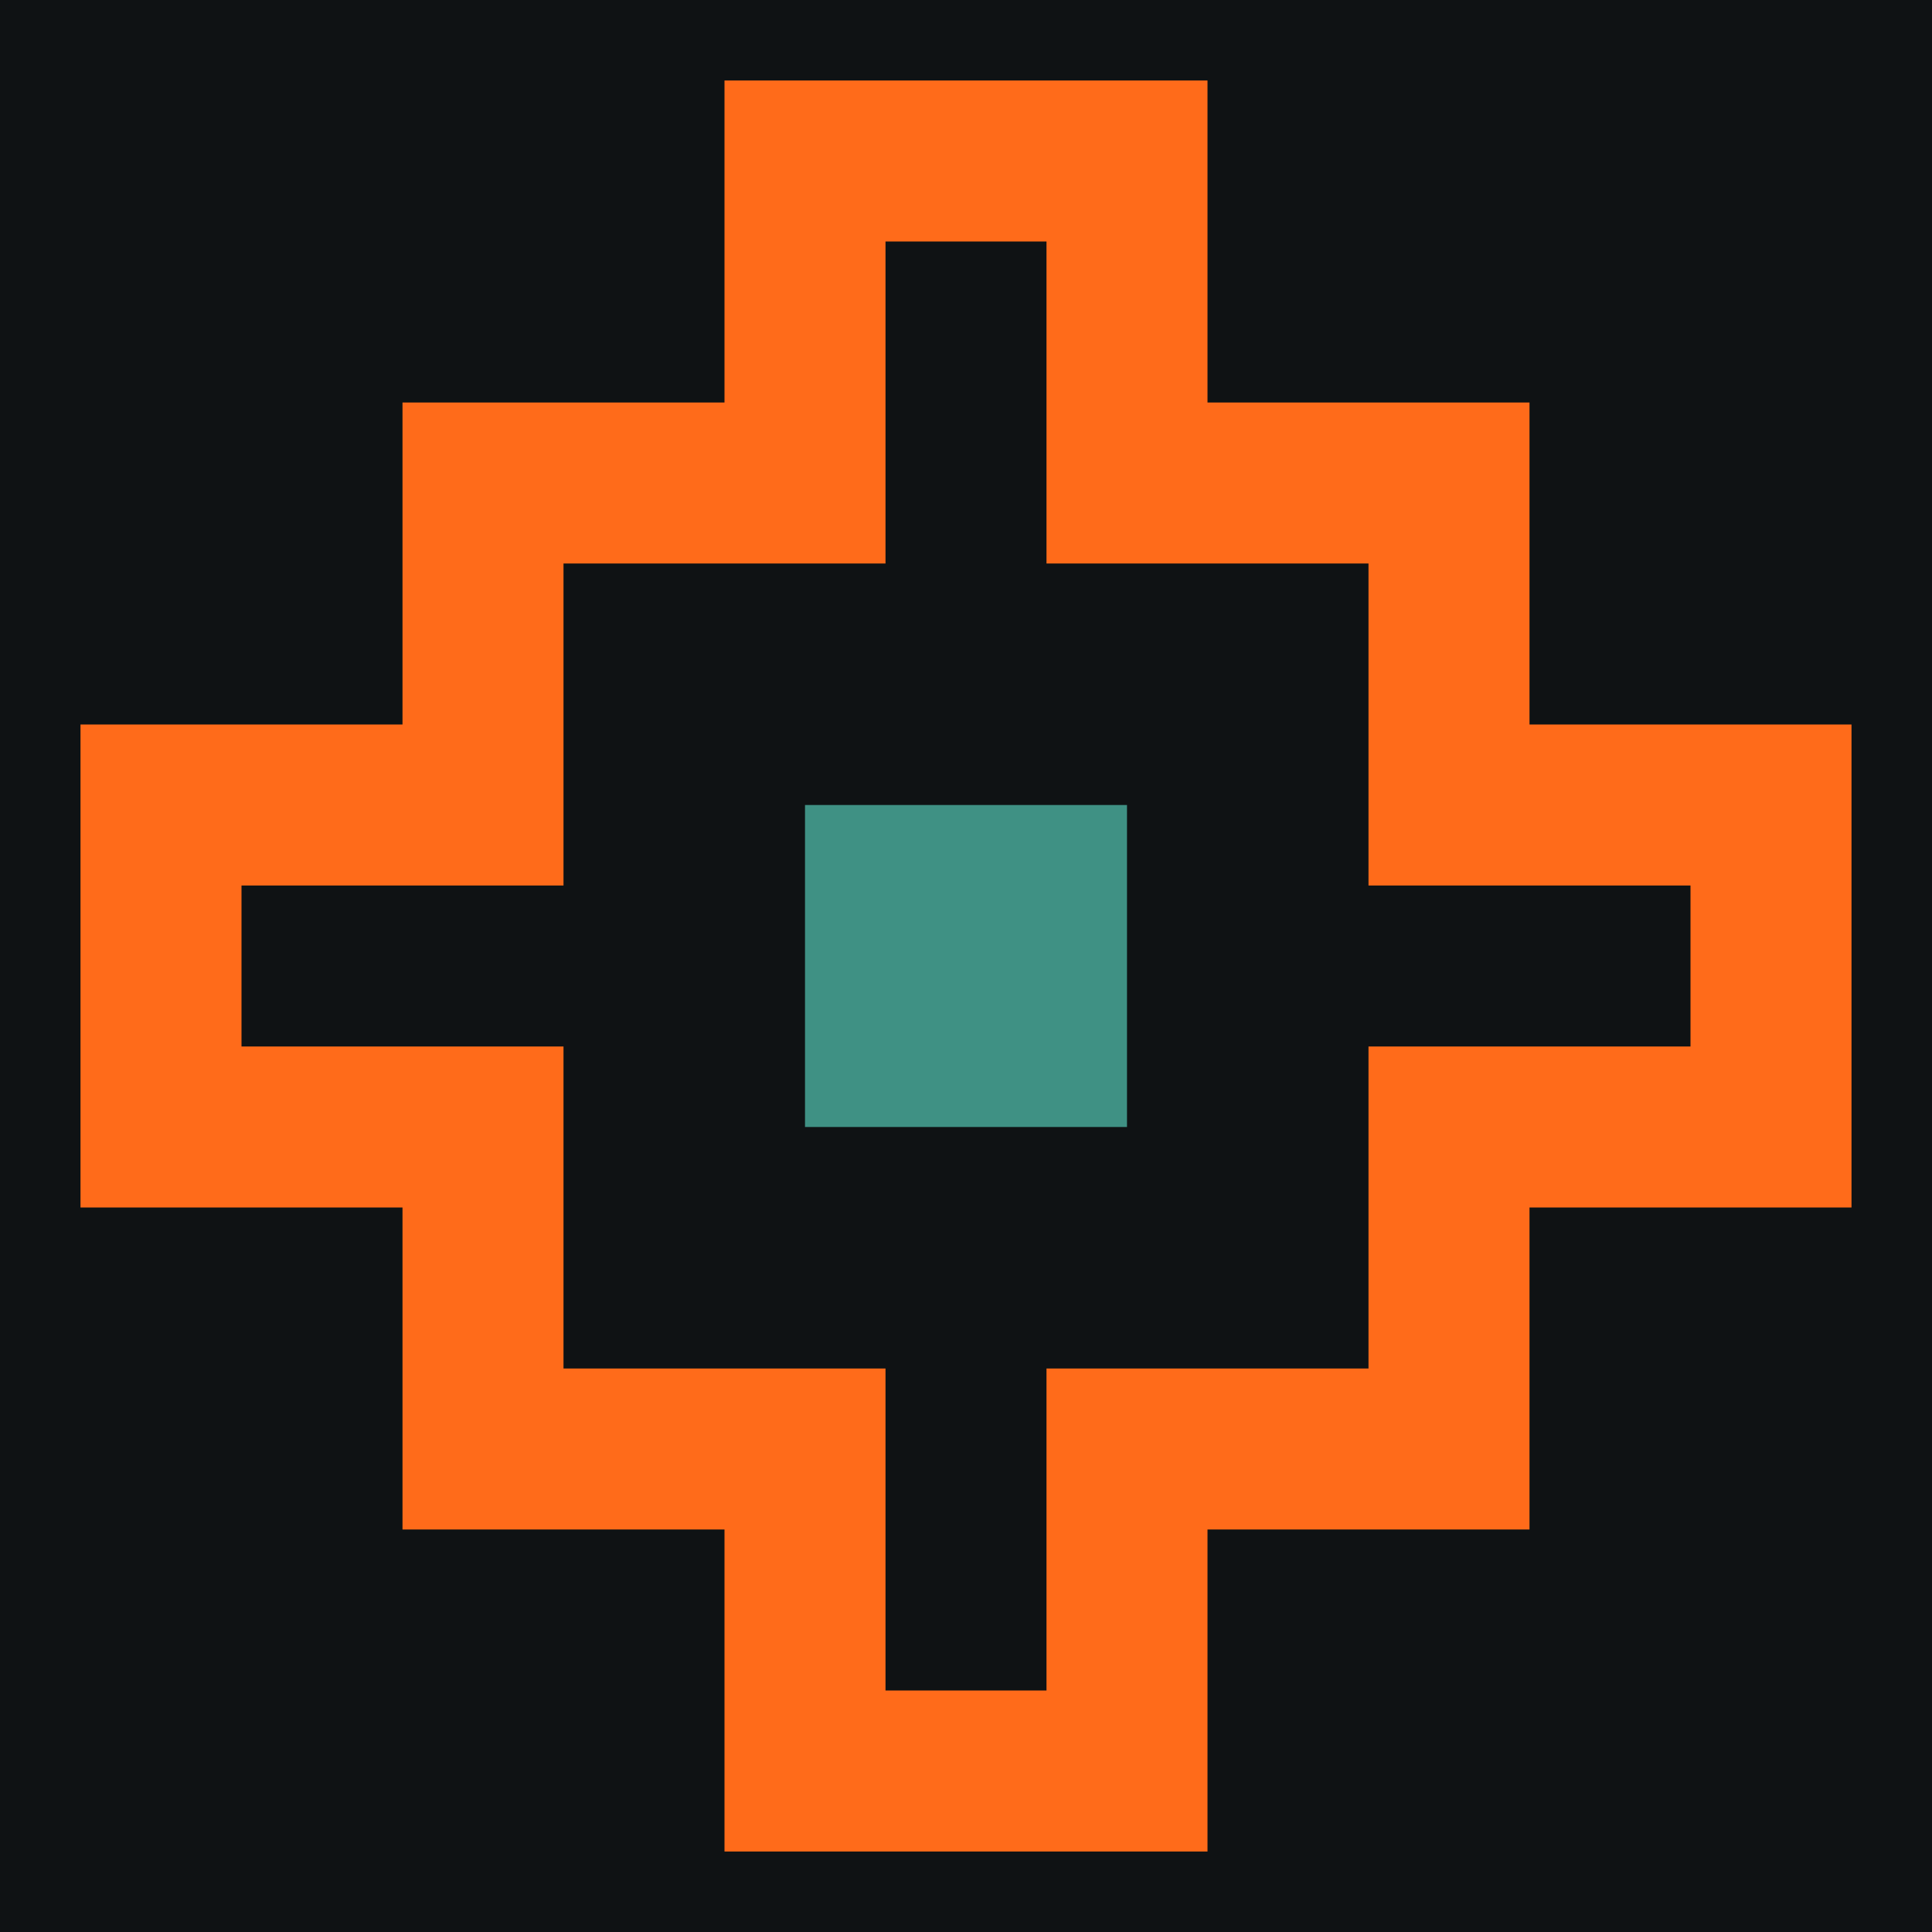
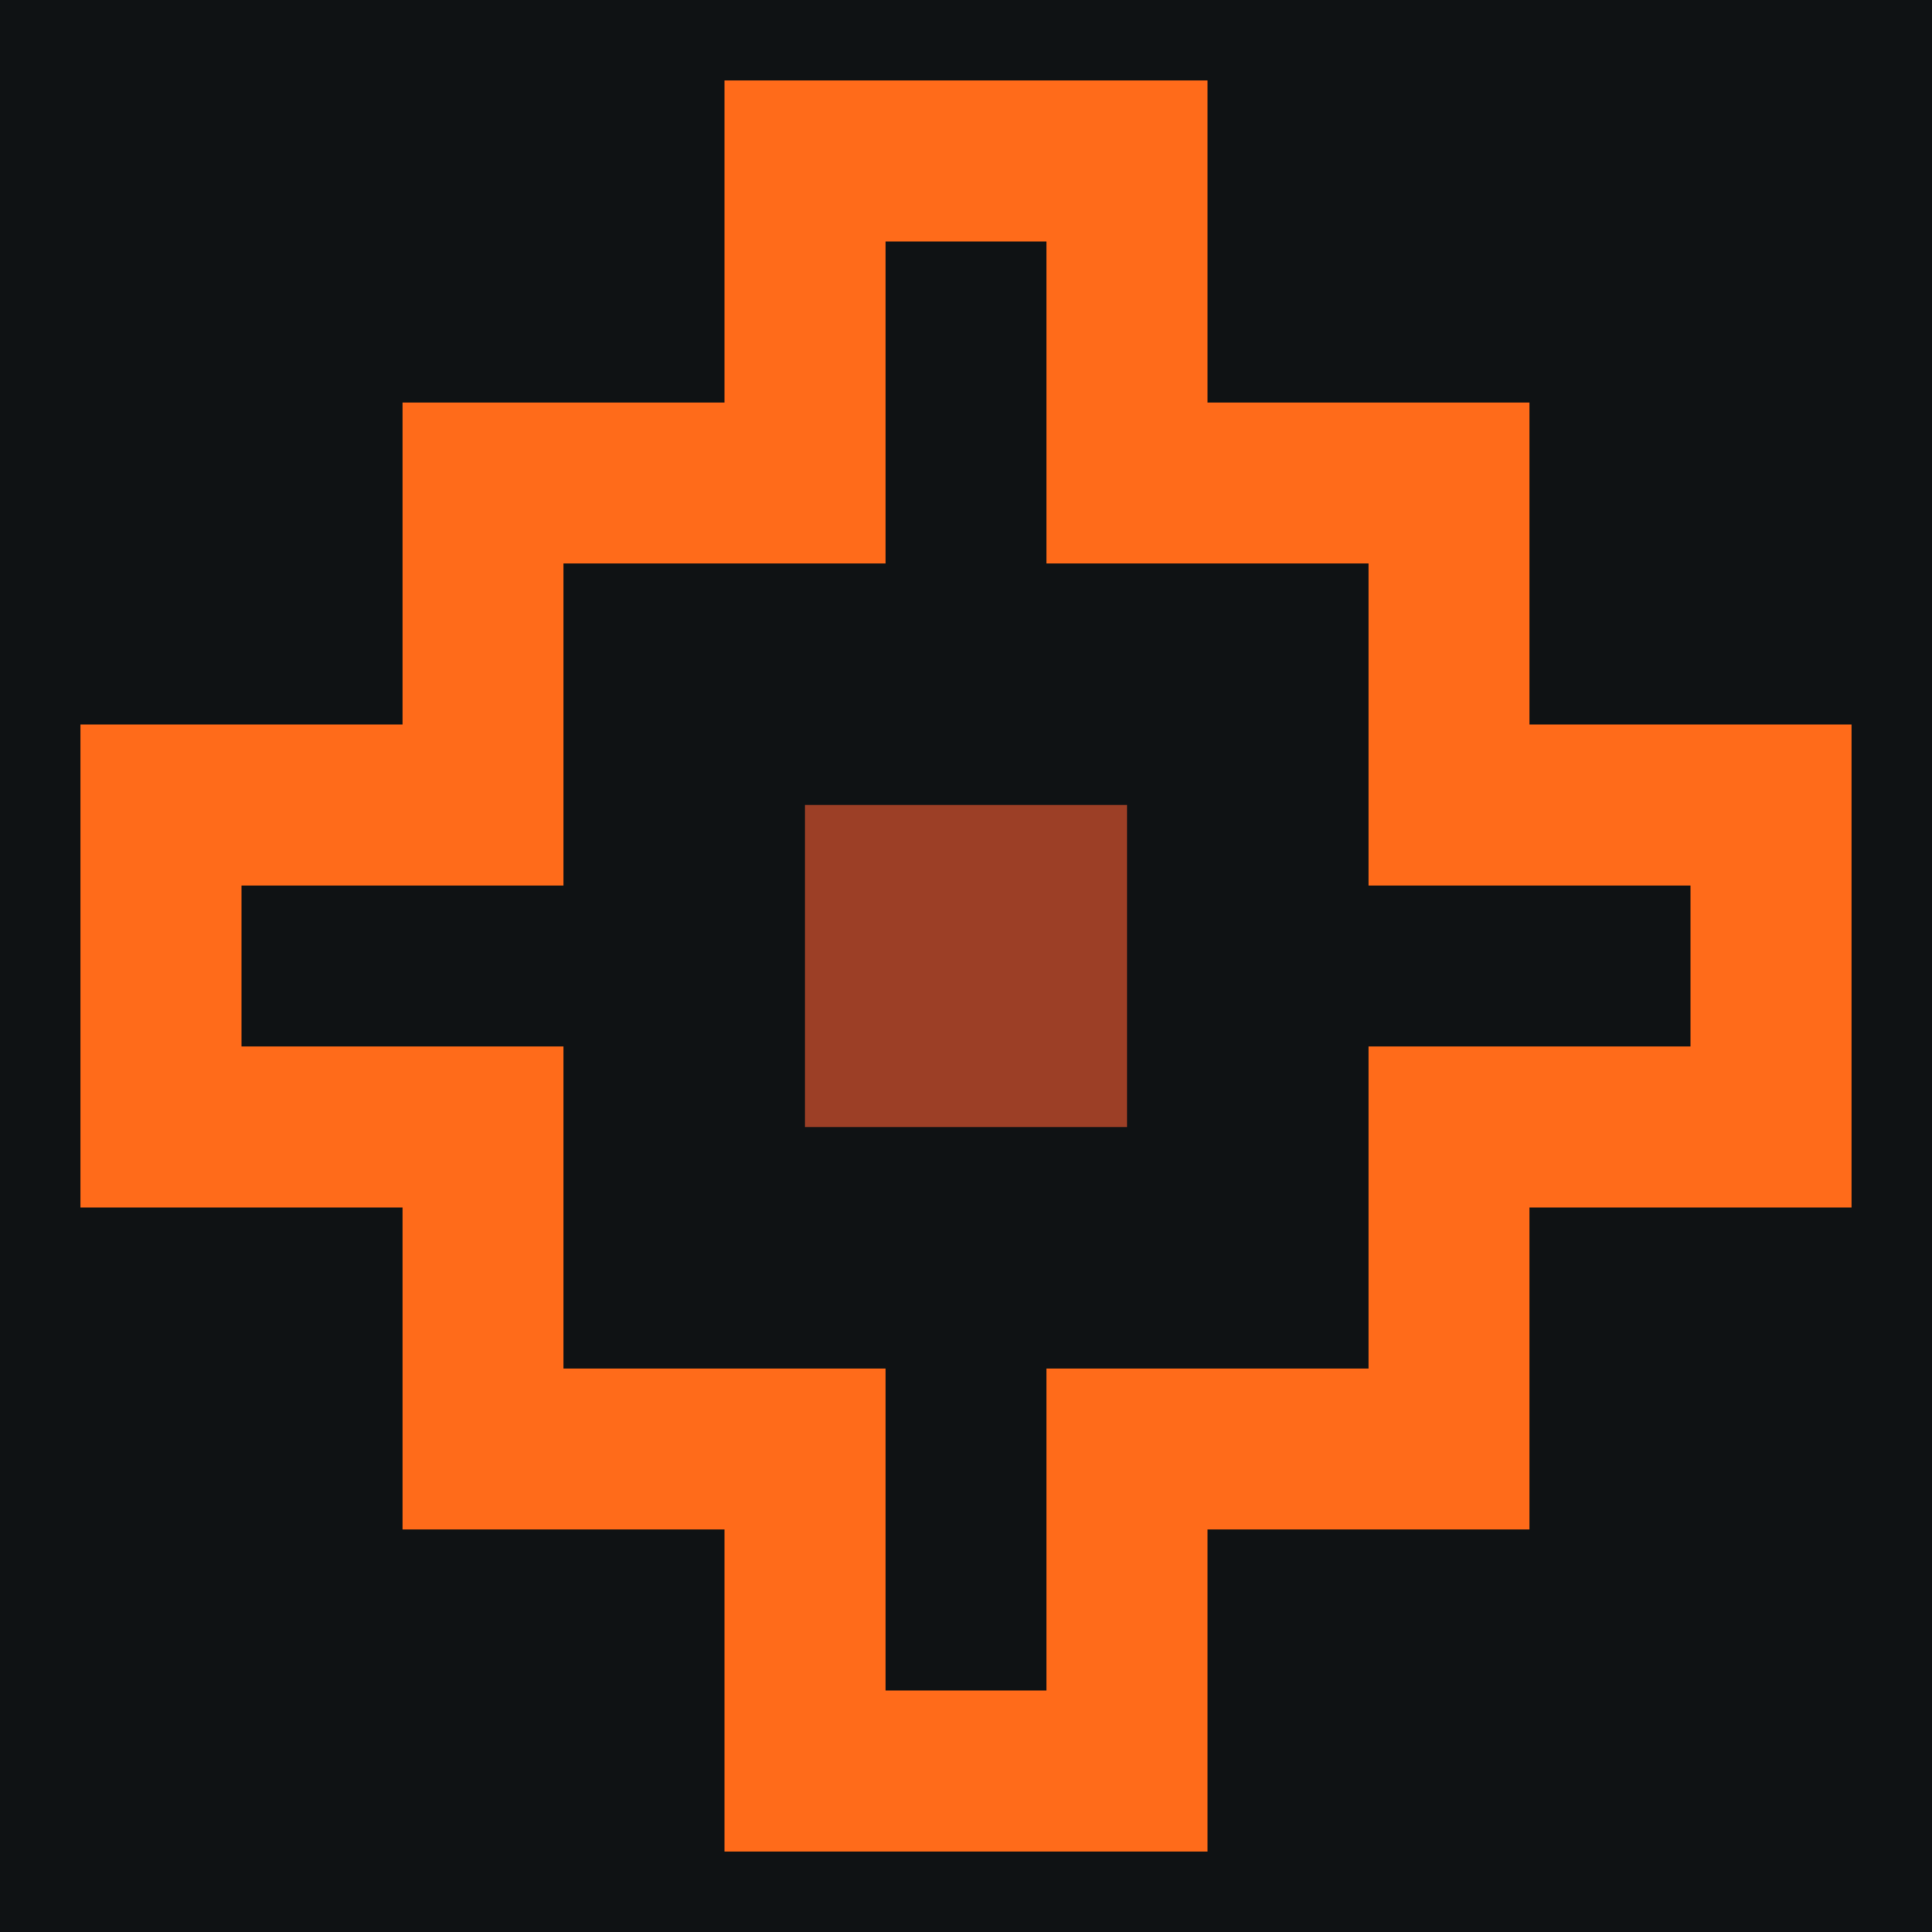
<svg xmlns="http://www.w3.org/2000/svg" viewBox="0 0 24 24" width="32" height="32">
  <rect width="24" height="24" fill="#0f1214" />
  <polygon points="10,2 14,2 14,6 18,6 18,10 22,10 22,14 18,14 18,18 14,18 14,22 10,22 10,18 6,18 6,14 2,14 2,10 6,10 6,6 10,6" fill="none" stroke="#ff6b1a" stroke-width="2" />
-   <rect x="10" y="10" width="4" height="4" fill="#3f9184" />
+   <rect x="10" y="10" width="4" height="4" fill="#9c3f26" />
</svg>
